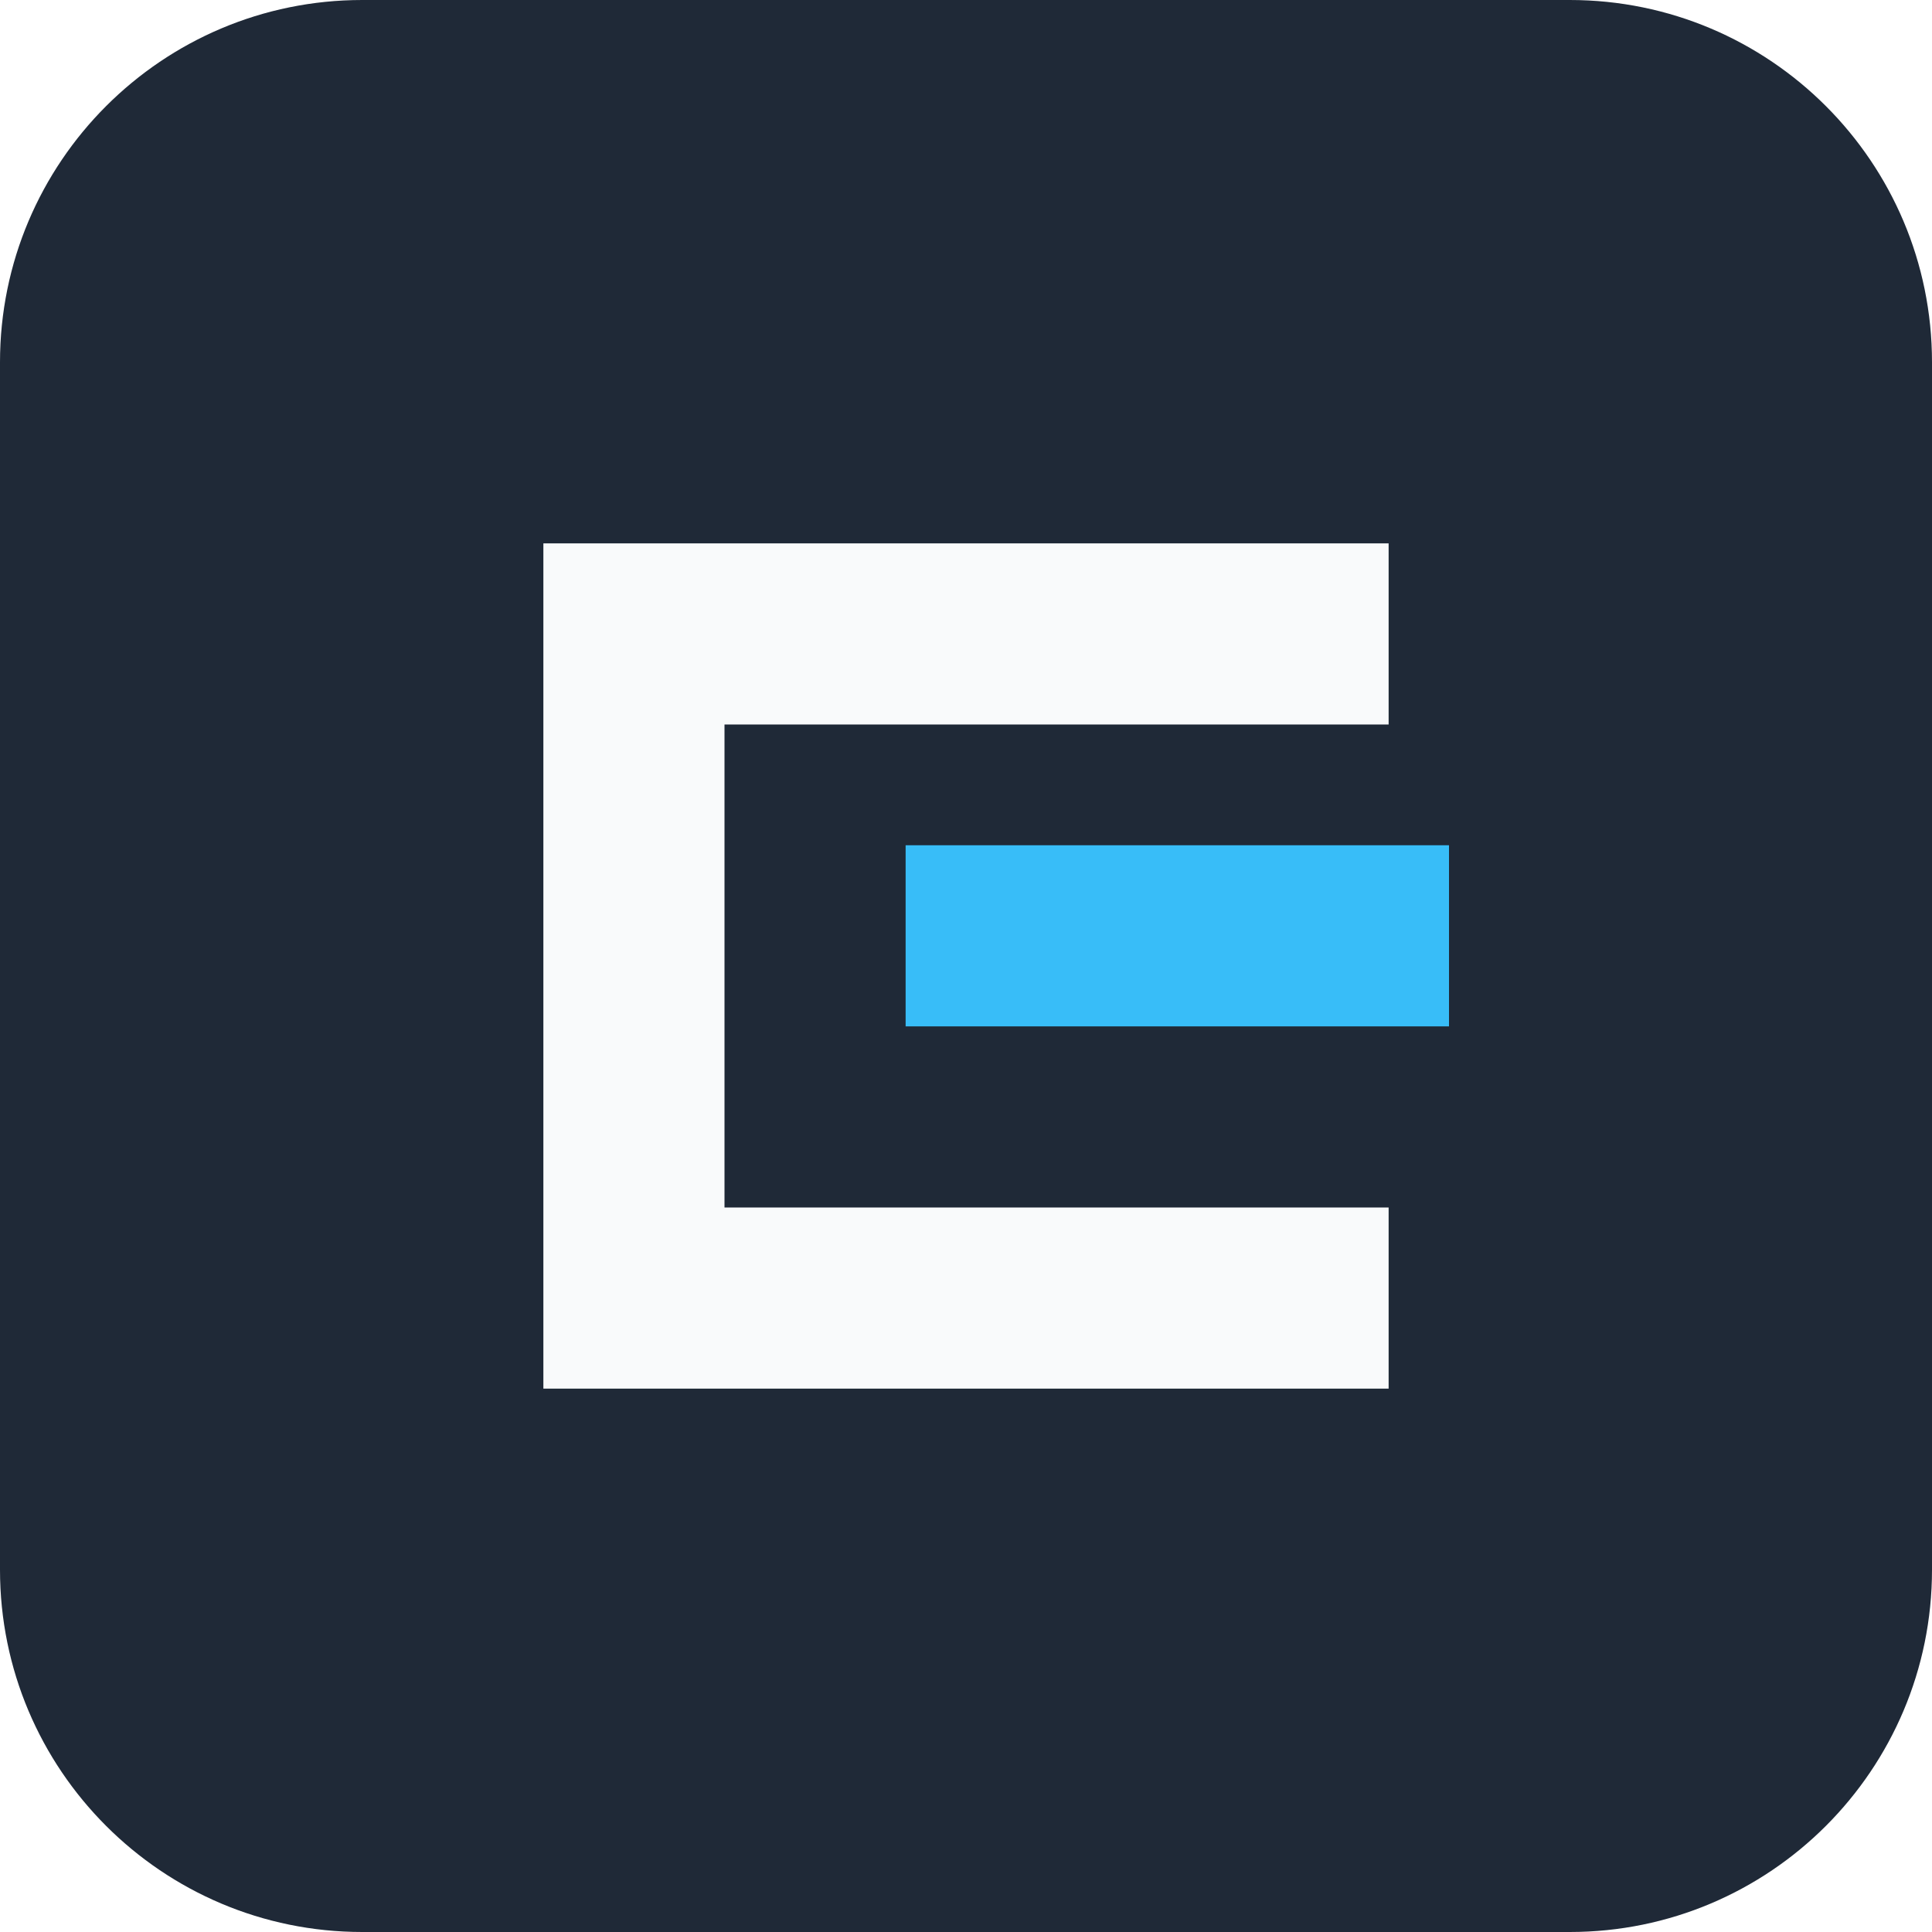
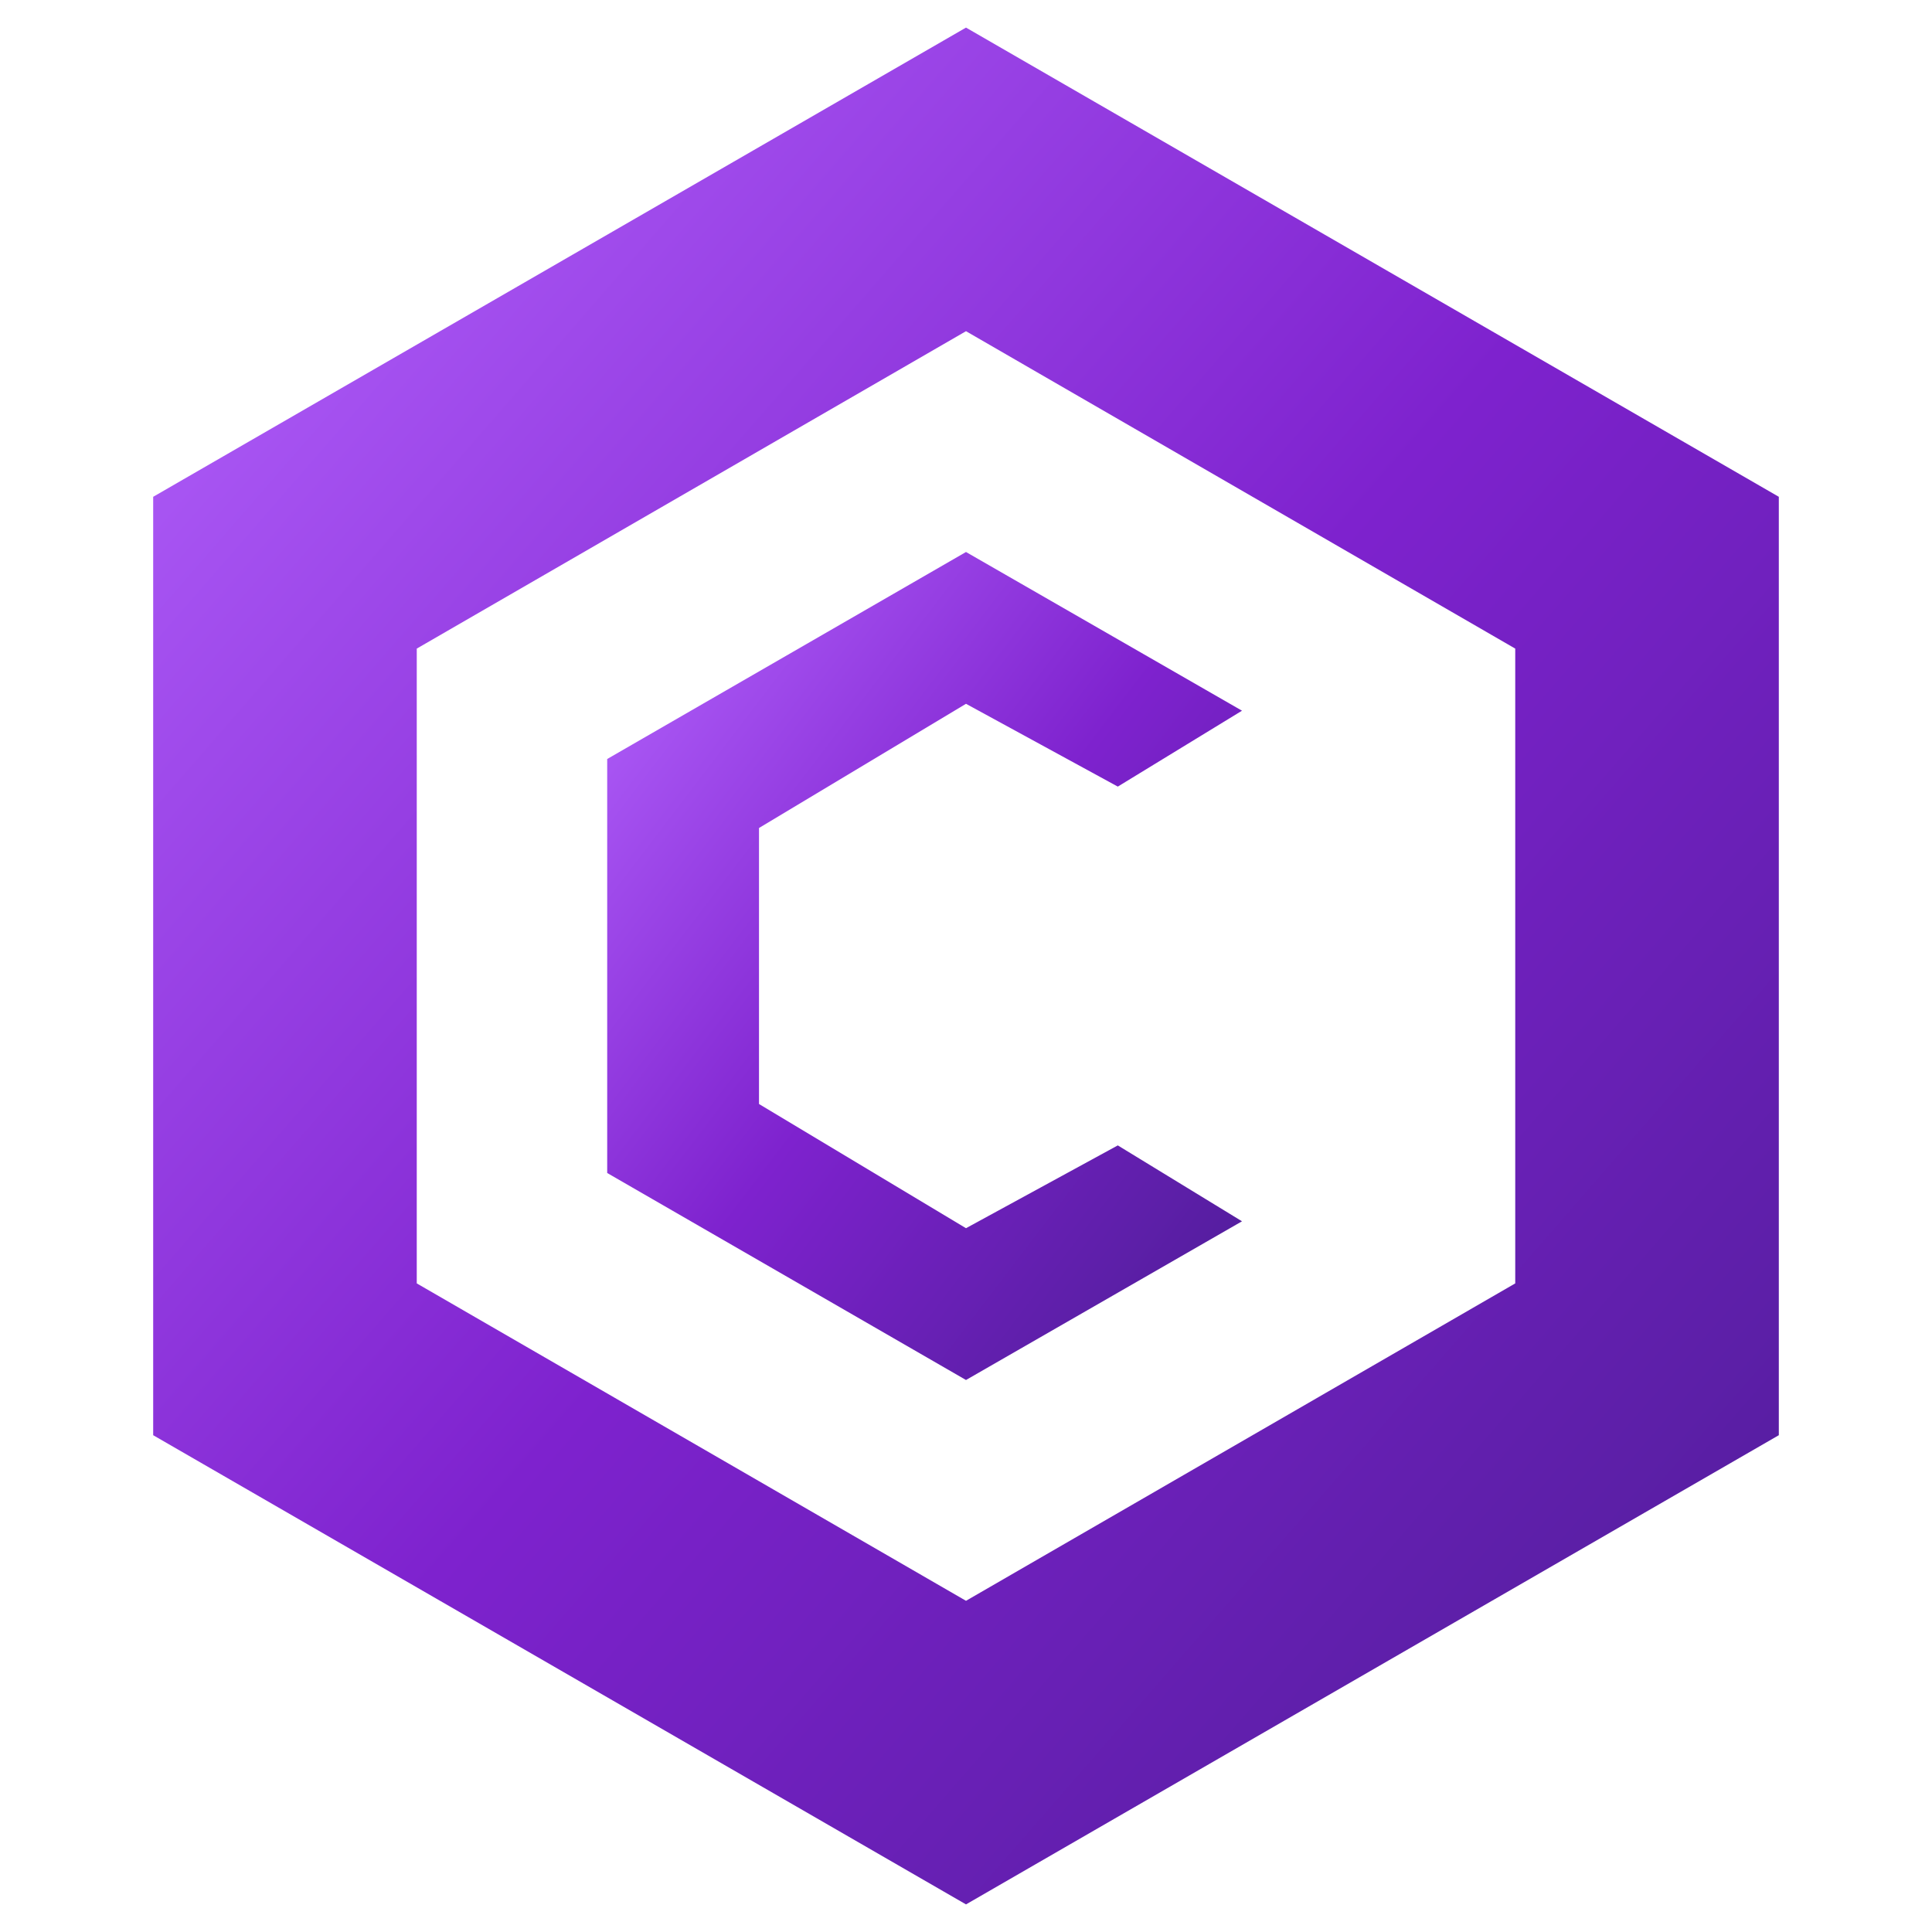
- <svg xmlns="http://www.w3.org/2000/svg" viewBox="0 0 64 64" role="img" aria-label="Canon icon">
-   <rect width="64" height="64" rx="12" fill="#1f2937" />
-   <path d="M18 18h28v6H24v16h22v6H18z" fill="#f9fafb" />
-   <path d="M30 28h18v6H30z" fill="#38bdf8" />
+ <svg xmlns="http://www.w3.org/2000/svg" viewBox="0 0 140 140" width="100%" height="100%">
+   <defs>
+     <linearGradient id="purpleGradient" x1="0%" y1="0%" x2="100%" y2="100%">
+       <stop offset="0%" stop-color="#b666ff" />
+       <stop offset="50%" stop-color="#7e22ce" />
+       <stop offset="100%" stop-color="#4c1d95" />
+     </linearGradient>
+   </defs>
+   <g transform="translate(70, 70)">
+     <path d="M 0 -68               L 58.9 -34               L 58.9 34               L 0 68               L -58.9 34               L -58.9 -34               Z               M 0 -46               L -39.8 -23               L -39.8 23               L 0 46               L 39.8 23               L 39.8 -23               Z" fill="url(#purpleGradient)" fill-rule="evenodd" />
+     <path d="M 20 -18.5               L 0 -30               L -26 -15               L -26 15               L 0 30               L 20 18.5               L 11 13               L 0 19               L -15 10               L -15 -10               L 0 -19               L 11 -13               Z" fill="url(#purpleGradient)" fill-rule="evenodd" />
+   </g>
</svg>
